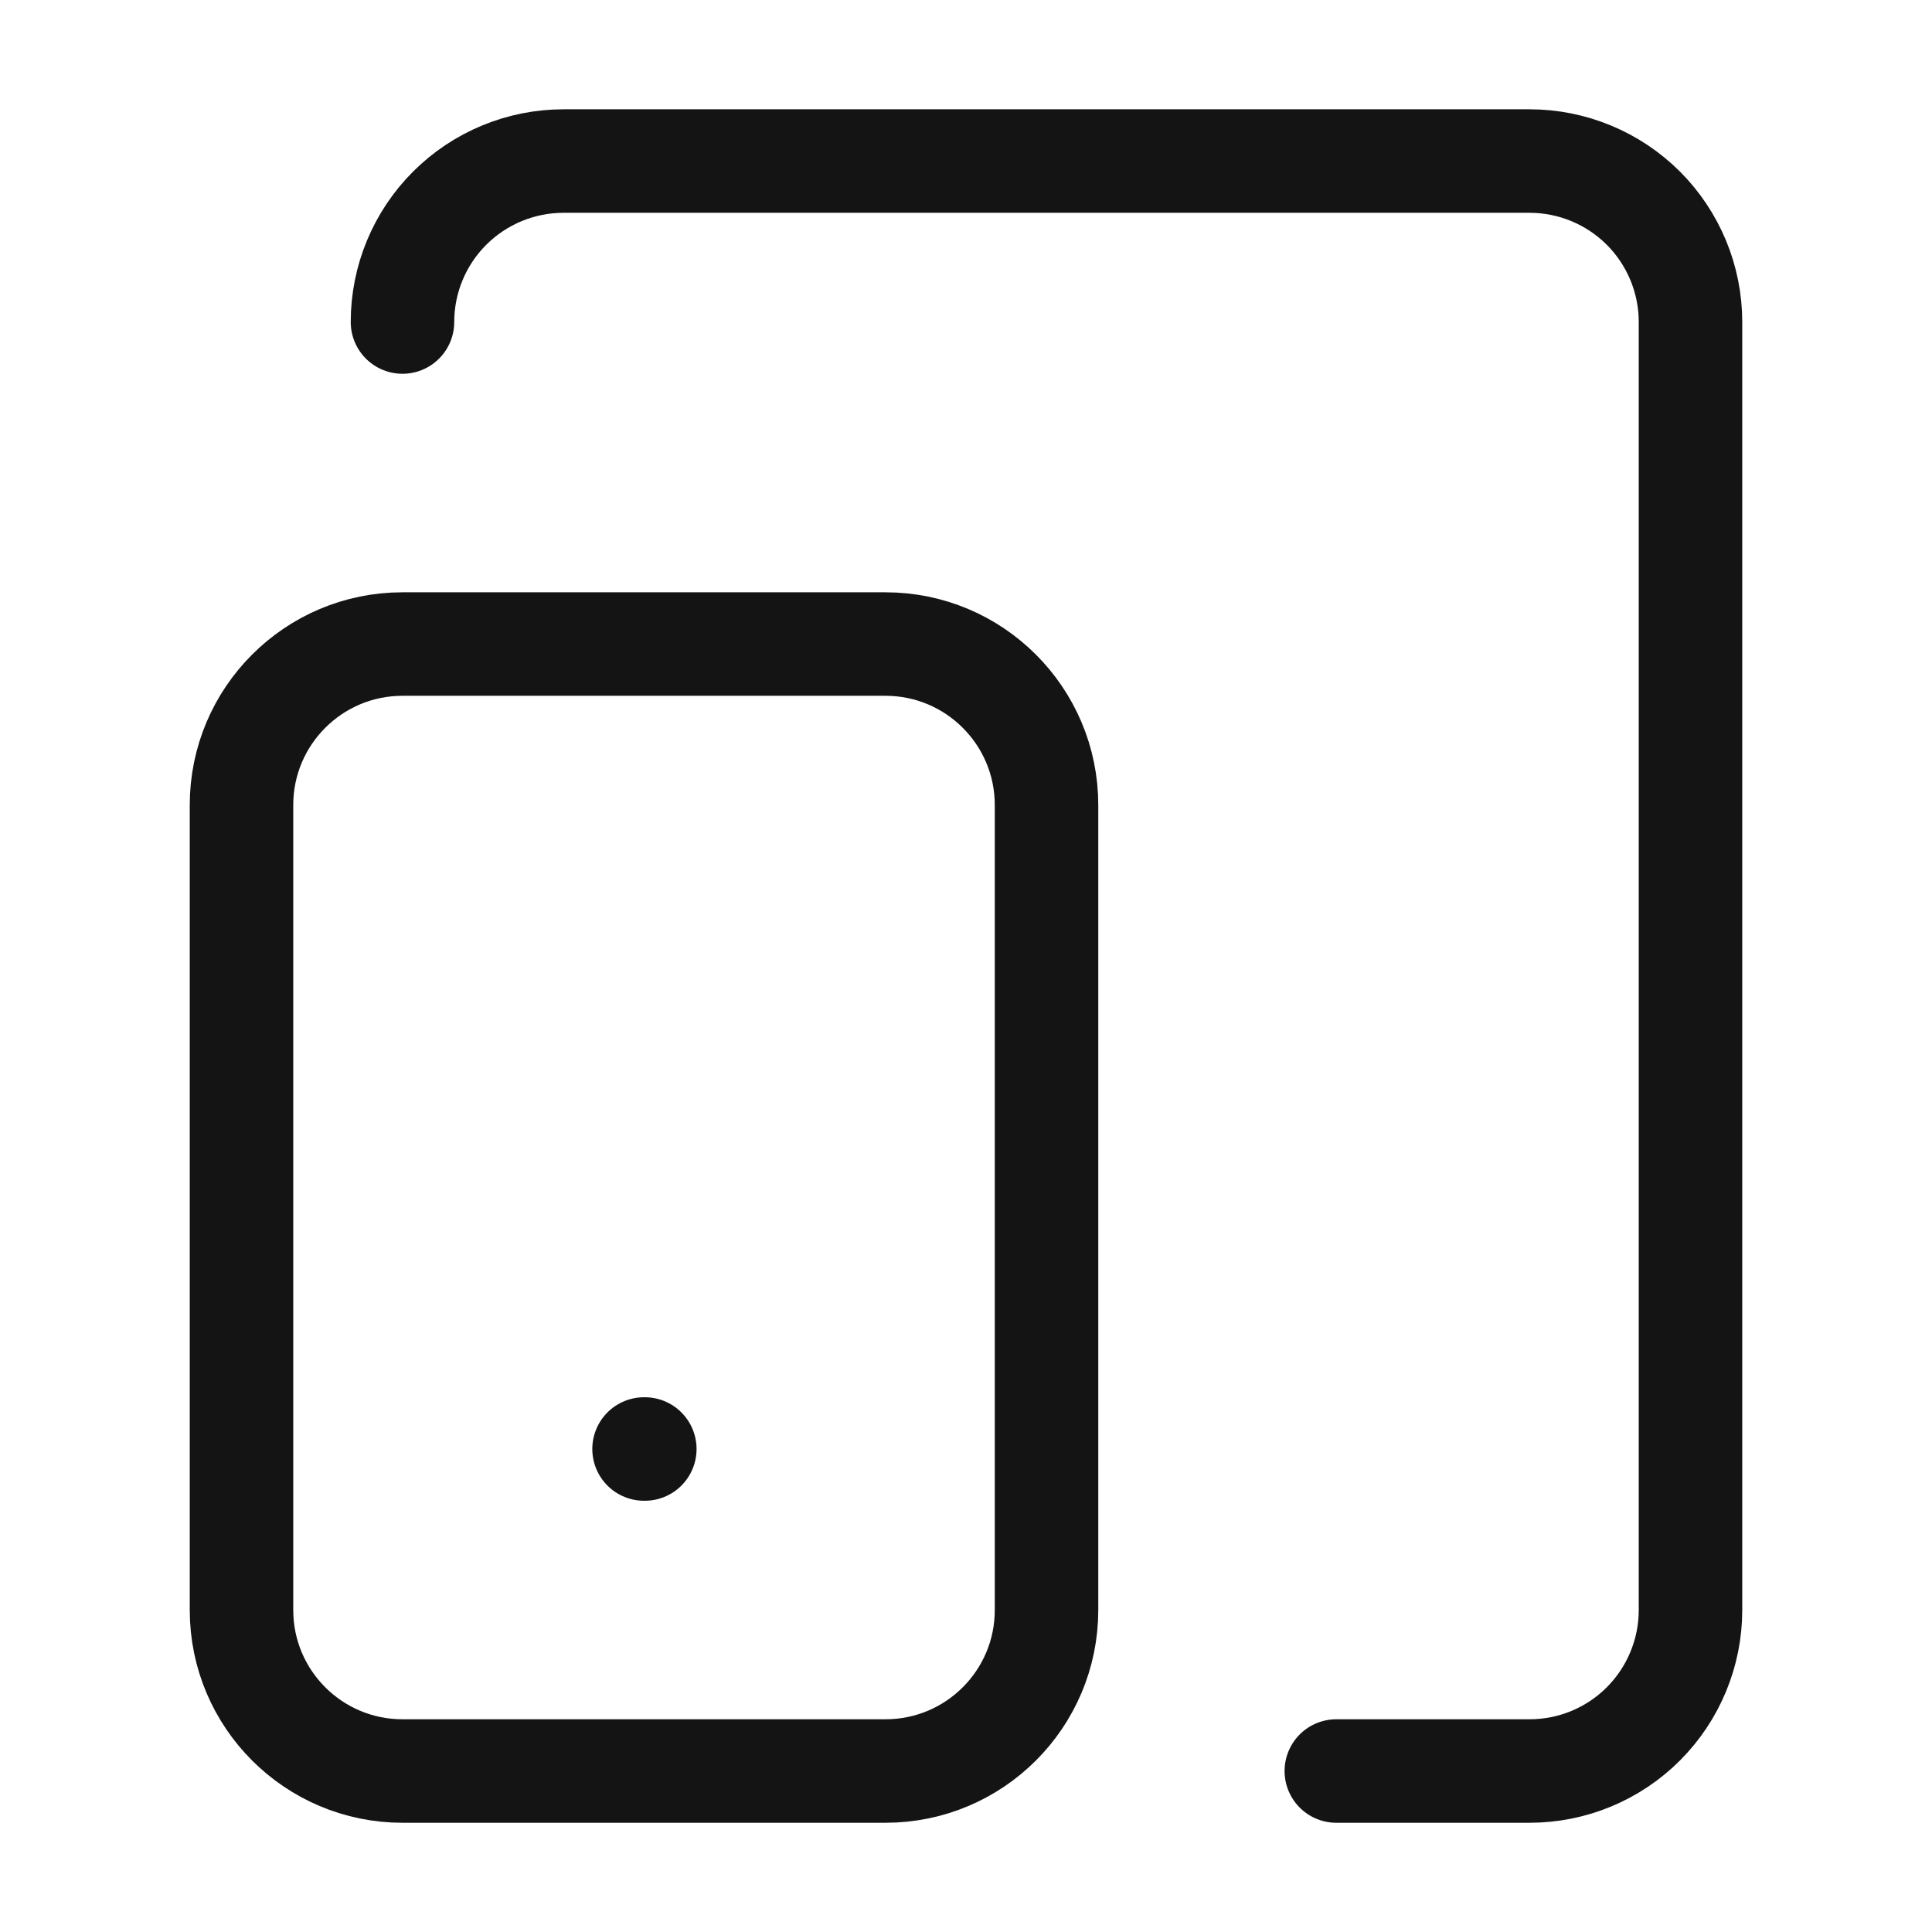
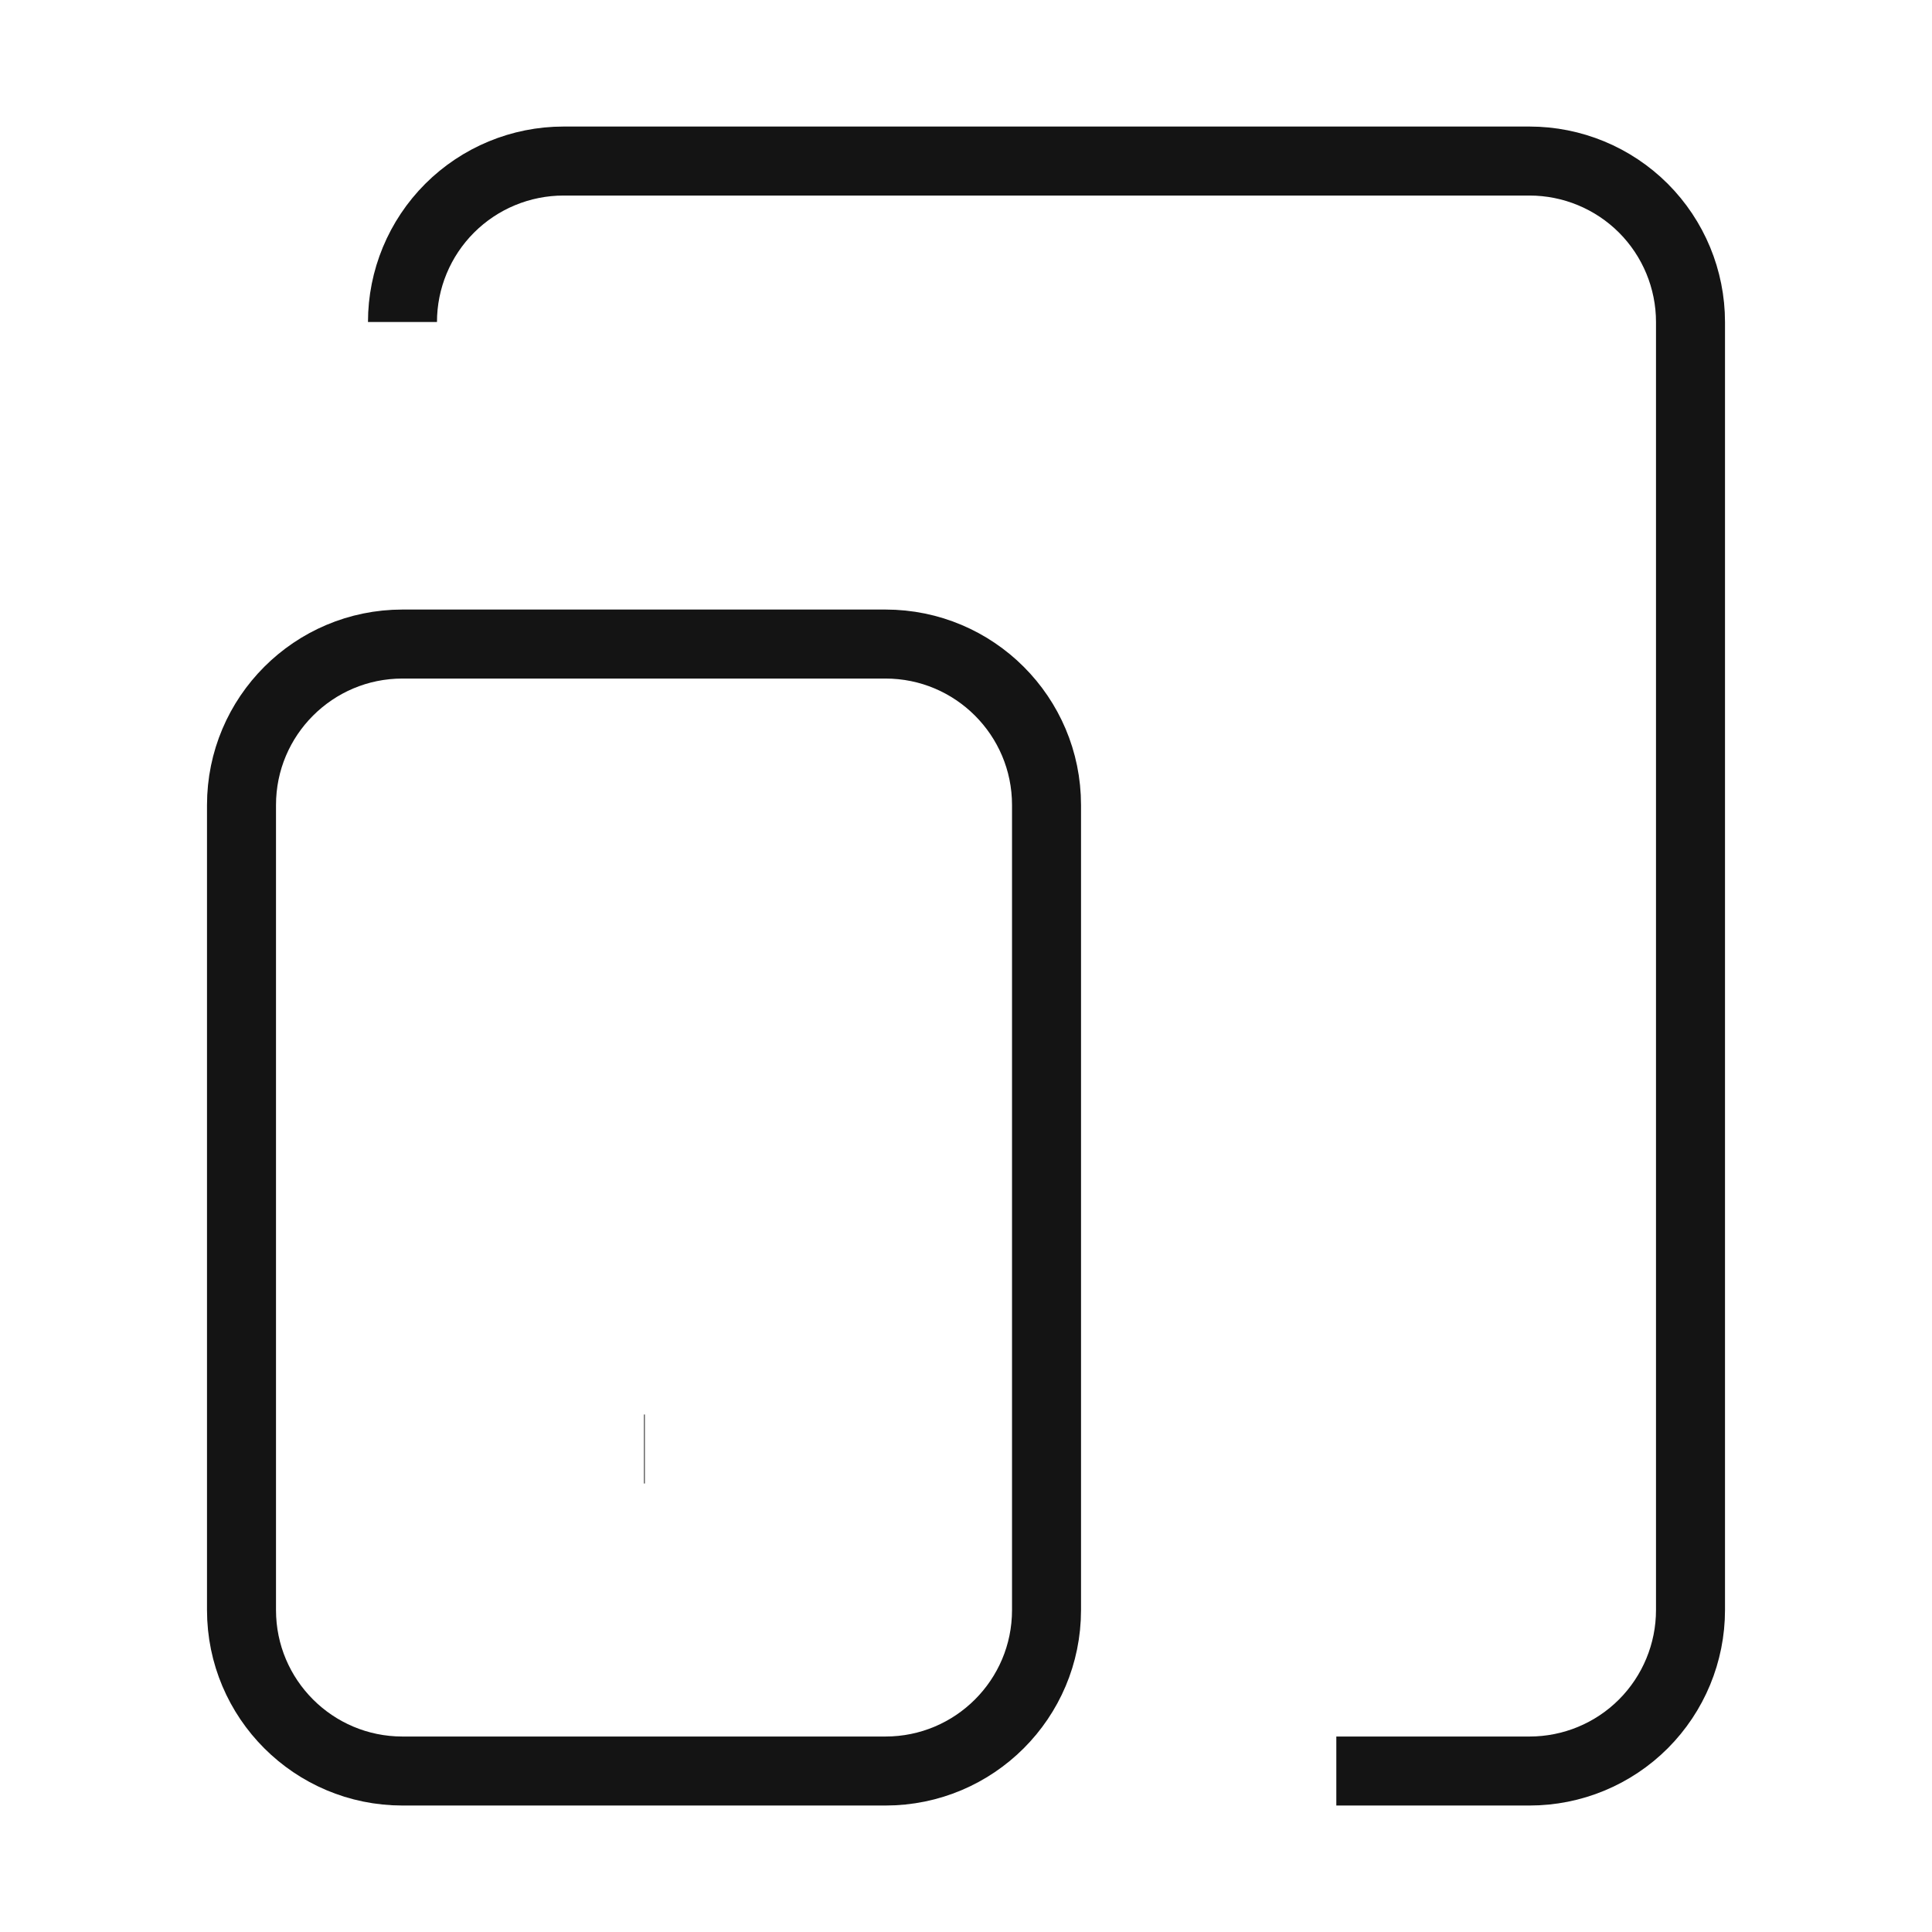
<svg xmlns="http://www.w3.org/2000/svg" width="28" height="28" viewBox="0 0 28 28" fill="none">
-   <path d="M12.833 9.334H5.833C4.545 9.334 3.5 10.379 3.5 11.667V23.334C3.5 24.623 4.545 25.667 5.833 25.667H12.833C14.122 25.667 15.167 24.623 15.167 23.334V11.667C15.167 10.379 14.122 9.334 12.833 9.334Z" stroke="#141414" stroke-width="1.5" stroke-linecap="round" stroke-linejoin="round" />
-   <path d="M5.833 4.667C5.833 4.048 6.079 3.455 6.517 3.017C6.955 2.58 7.548 2.334 8.167 2.334H22.167C22.786 2.334 23.379 2.58 23.817 3.017C24.254 3.455 24.5 4.048 24.5 4.667V23.334C24.5 23.953 24.254 24.546 23.817 24.984C23.379 25.422 22.786 25.667 22.167 25.667H19.367" stroke="#141414" stroke-width="1.5" stroke-linecap="round" stroke-linejoin="round" />
-   <path d="M9.334 21H9.345" stroke="#141414" stroke-width="1.5" stroke-linecap="round" stroke-linejoin="round" />
+   <path d="M12.833 9.334H5.833C4.545 9.334 3.5 10.379 3.5 11.667V23.334C3.5 24.623 4.545 25.667 5.833 25.667H12.833C14.122 25.667 15.167 24.623 15.167 23.334V11.667C15.167 10.379 14.122 9.334 12.833 9.334Z" stroke="#141414" strokeWidth="1.5" strokeLinecap="round" strokeLinejoin="round" />
+   <path d="M5.833 4.667C5.833 4.048 6.079 3.455 6.517 3.017C6.955 2.58 7.548 2.334 8.167 2.334H22.167C22.786 2.334 23.379 2.58 23.817 3.017C24.254 3.455 24.5 4.048 24.5 4.667V23.334C24.5 23.953 24.254 24.546 23.817 24.984C23.379 25.422 22.786 25.667 22.167 25.667H19.367" stroke="#141414" strokeWidth="1.5" strokeLinecap="round" strokeLinejoin="round" />
+   <path d="M9.334 21H9.345" stroke="#141414" strokeWidth="1.5" strokeLinecap="round" strokeLinejoin="round" />
</svg>
